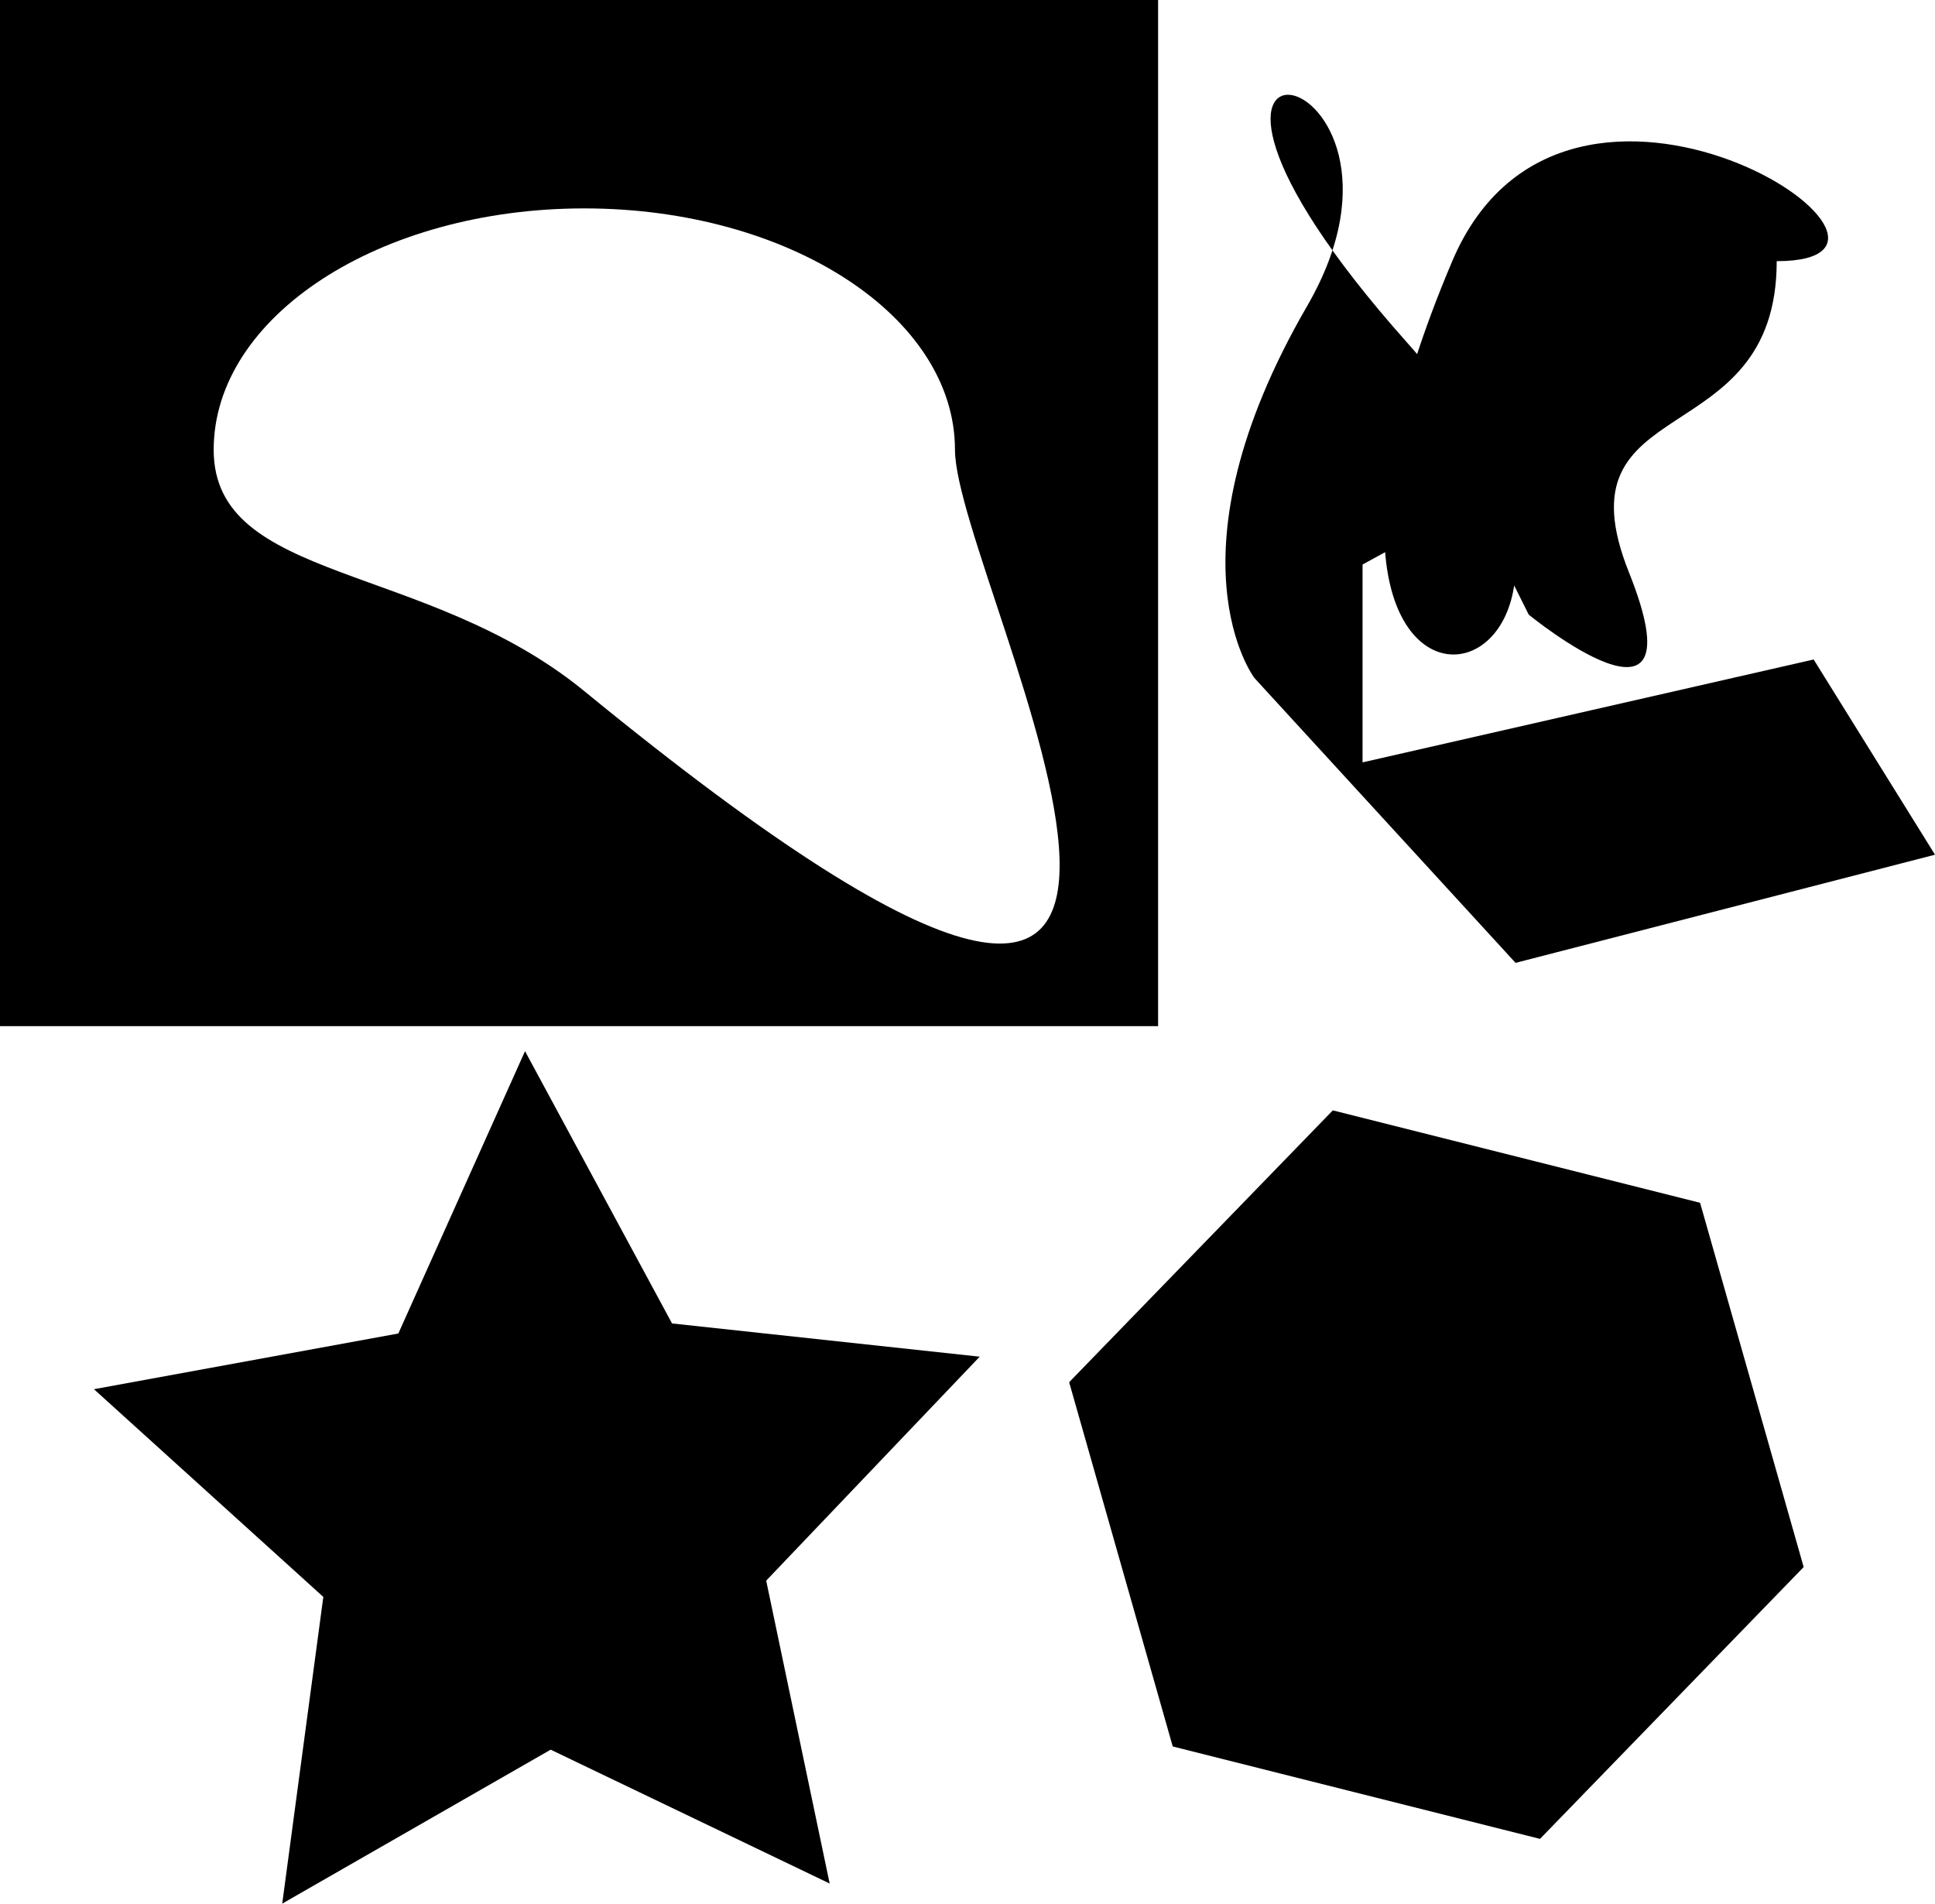
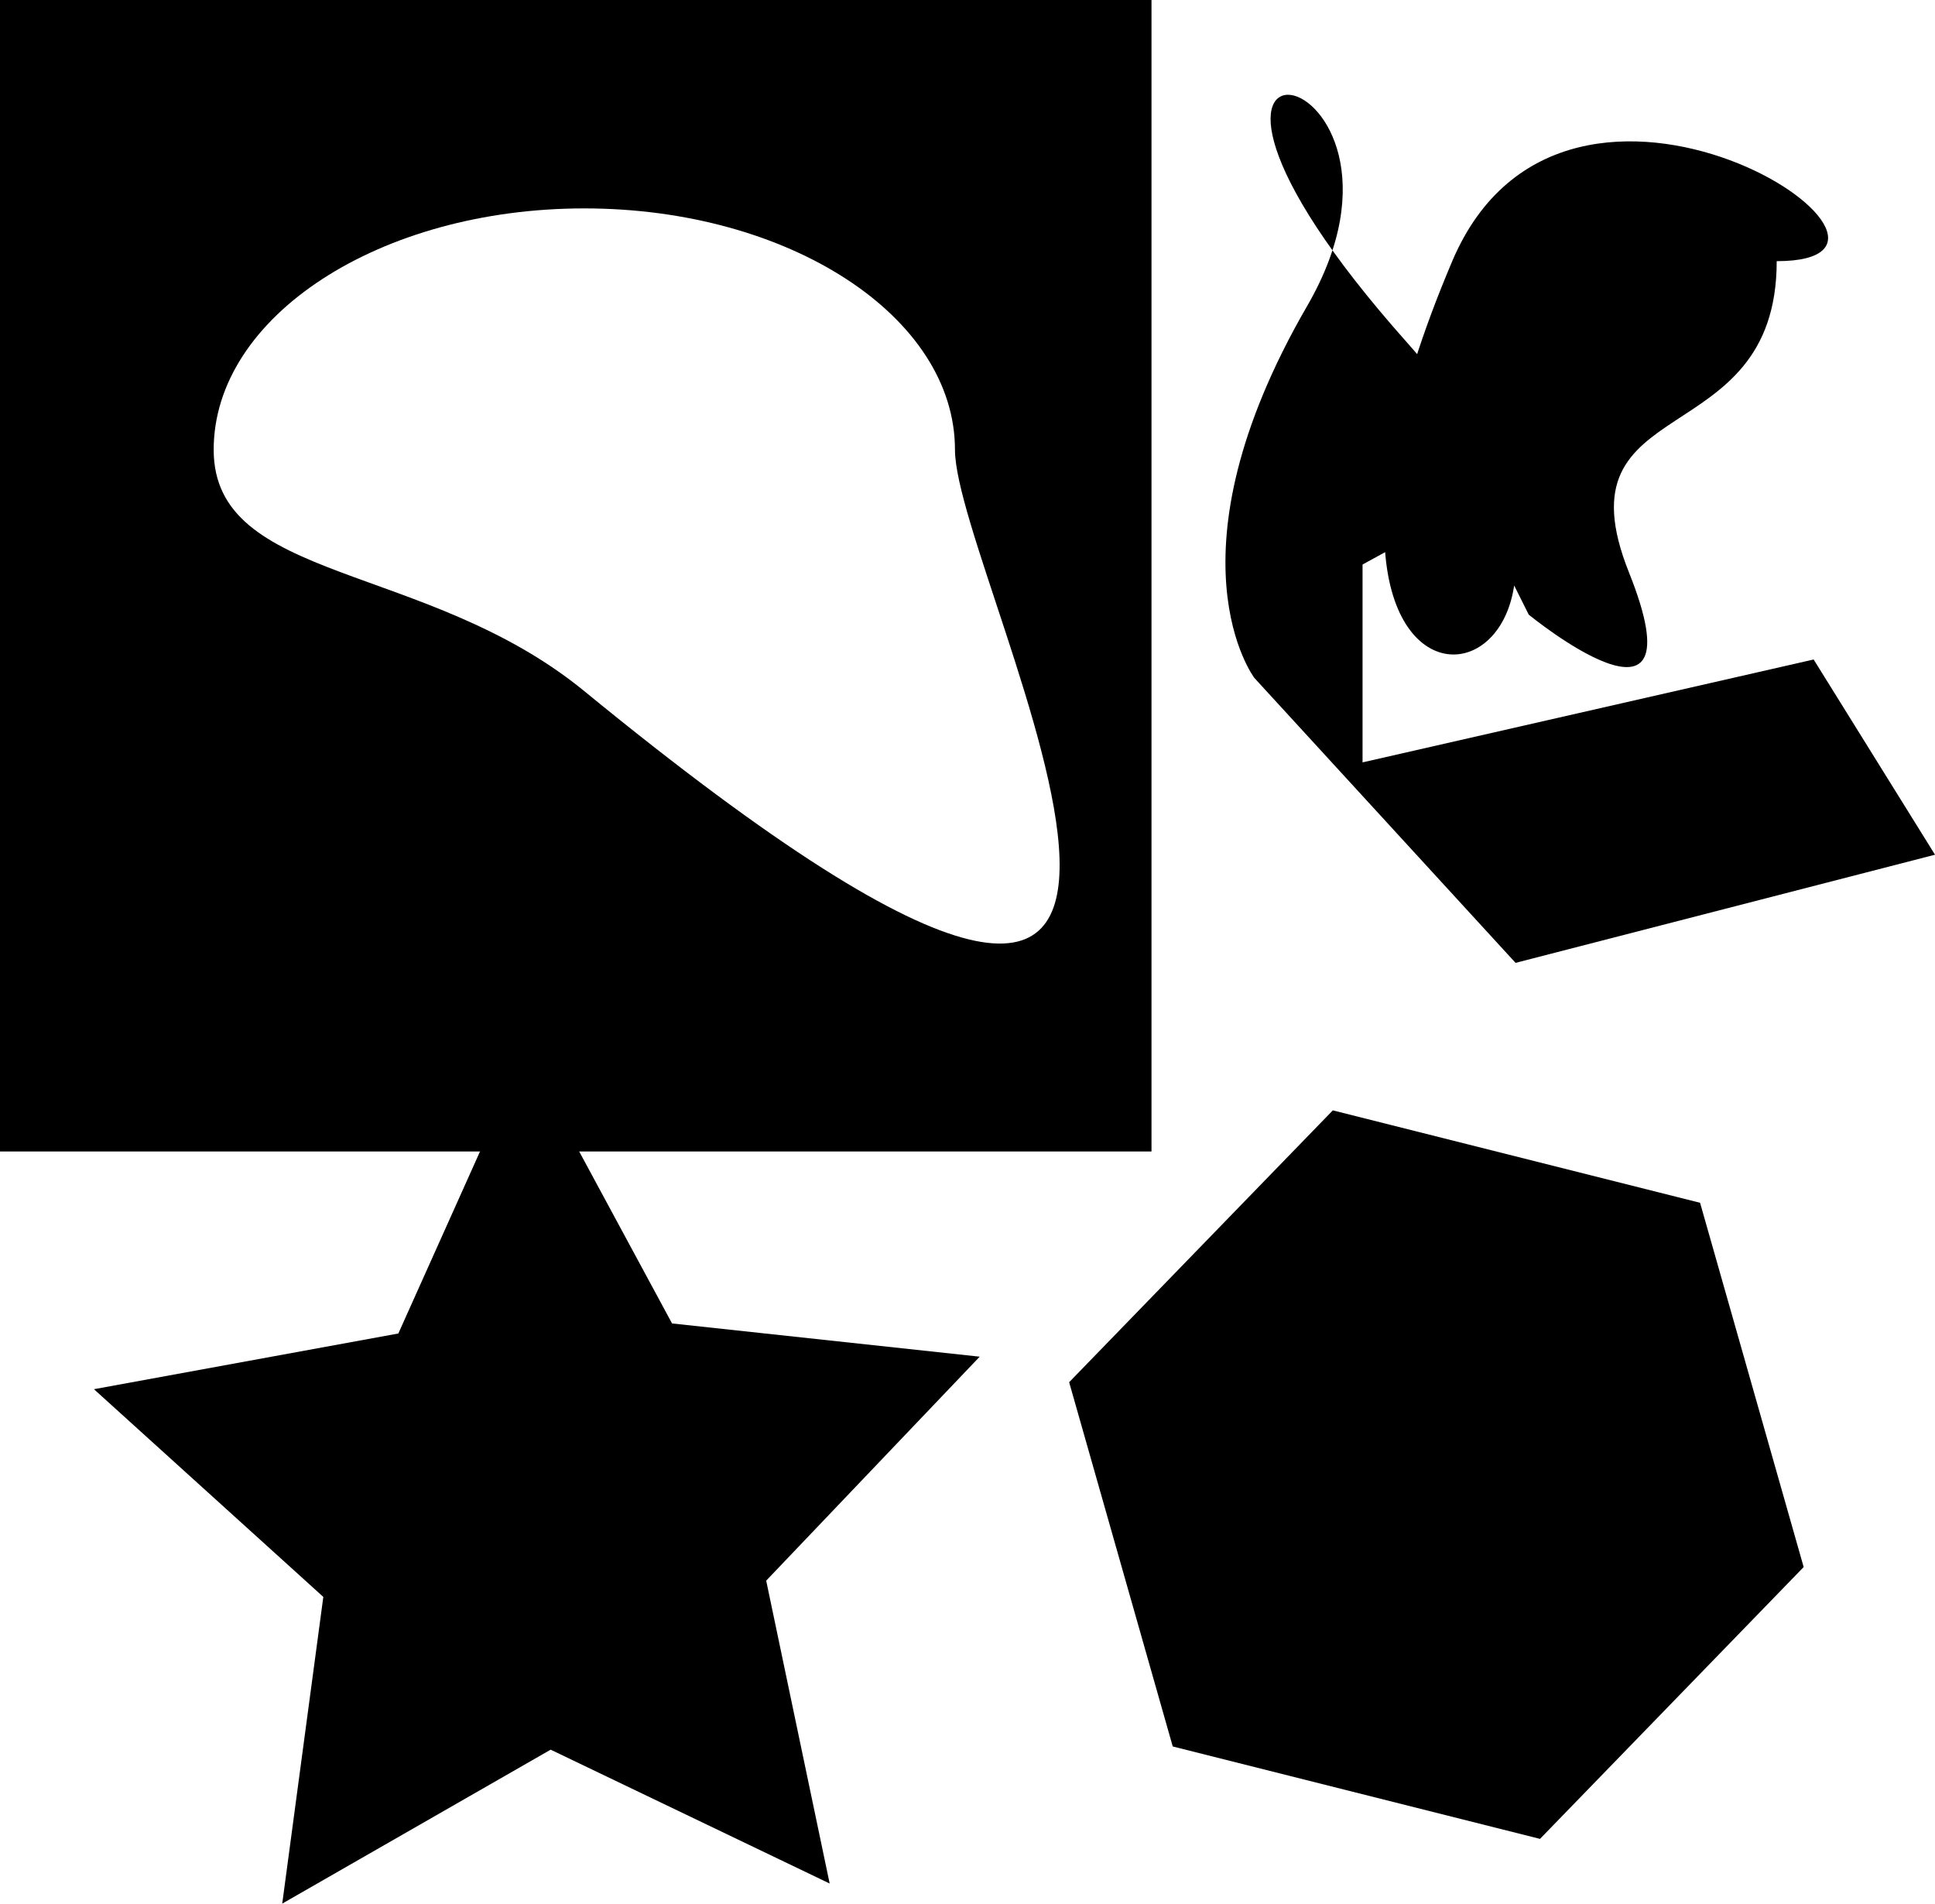
<svg xmlns="http://www.w3.org/2000/svg" id="a" data-name="Layer 1">
-   <path d="m0,0v133.677h150.859V0H0Zm76.117,90.034c-20.628-16.897-48.282-14.078-48.282-31.443s21.617-31.443,48.282-31.443,48.282,14.078,48.282,31.443,52.405,113.918-48.282,31.443Z" />
+   <path d="m0,0v150h150V0H0Z     M76.117,90.034c-20.628-16.897-48.282-14.078-48.282-31.443s21.617-31.443,48.282-31.443,48.282,14.078,48.282,31.443,52.405,113.918-48.282,31.443Z" />
  <polygon points="234.955 204.135 200.608 239.547 152.767 227.508 139.272 180.057 173.619 144.645 221.46 156.684 234.955 204.135" />
  <polygon points="108.076 245.361 71.732 227.925 36.765 247.979 42.117 208.026 12.239 180.967 51.89 173.711 68.392 136.934 87.545 172.402 127.622 176.731 99.808 205.908 108.076 245.361" />
  <path d="m189.175,34.021c14.912-35.115,67.354,0,42.268,0,0,25.43-28.866,16.495-19.244,40.55s-13.058,5.498-13.058,5.498l-7.216-14.433-14.433,7.904v25.773l58.763-13.402,15.808,25.43-54.639,14.089-34.021-37.113s-12.027-15.808,6.873-48.454-28.866-42.268,13.058,4.811-26.117,64.605,5.842-10.653Z" />
</svg>
